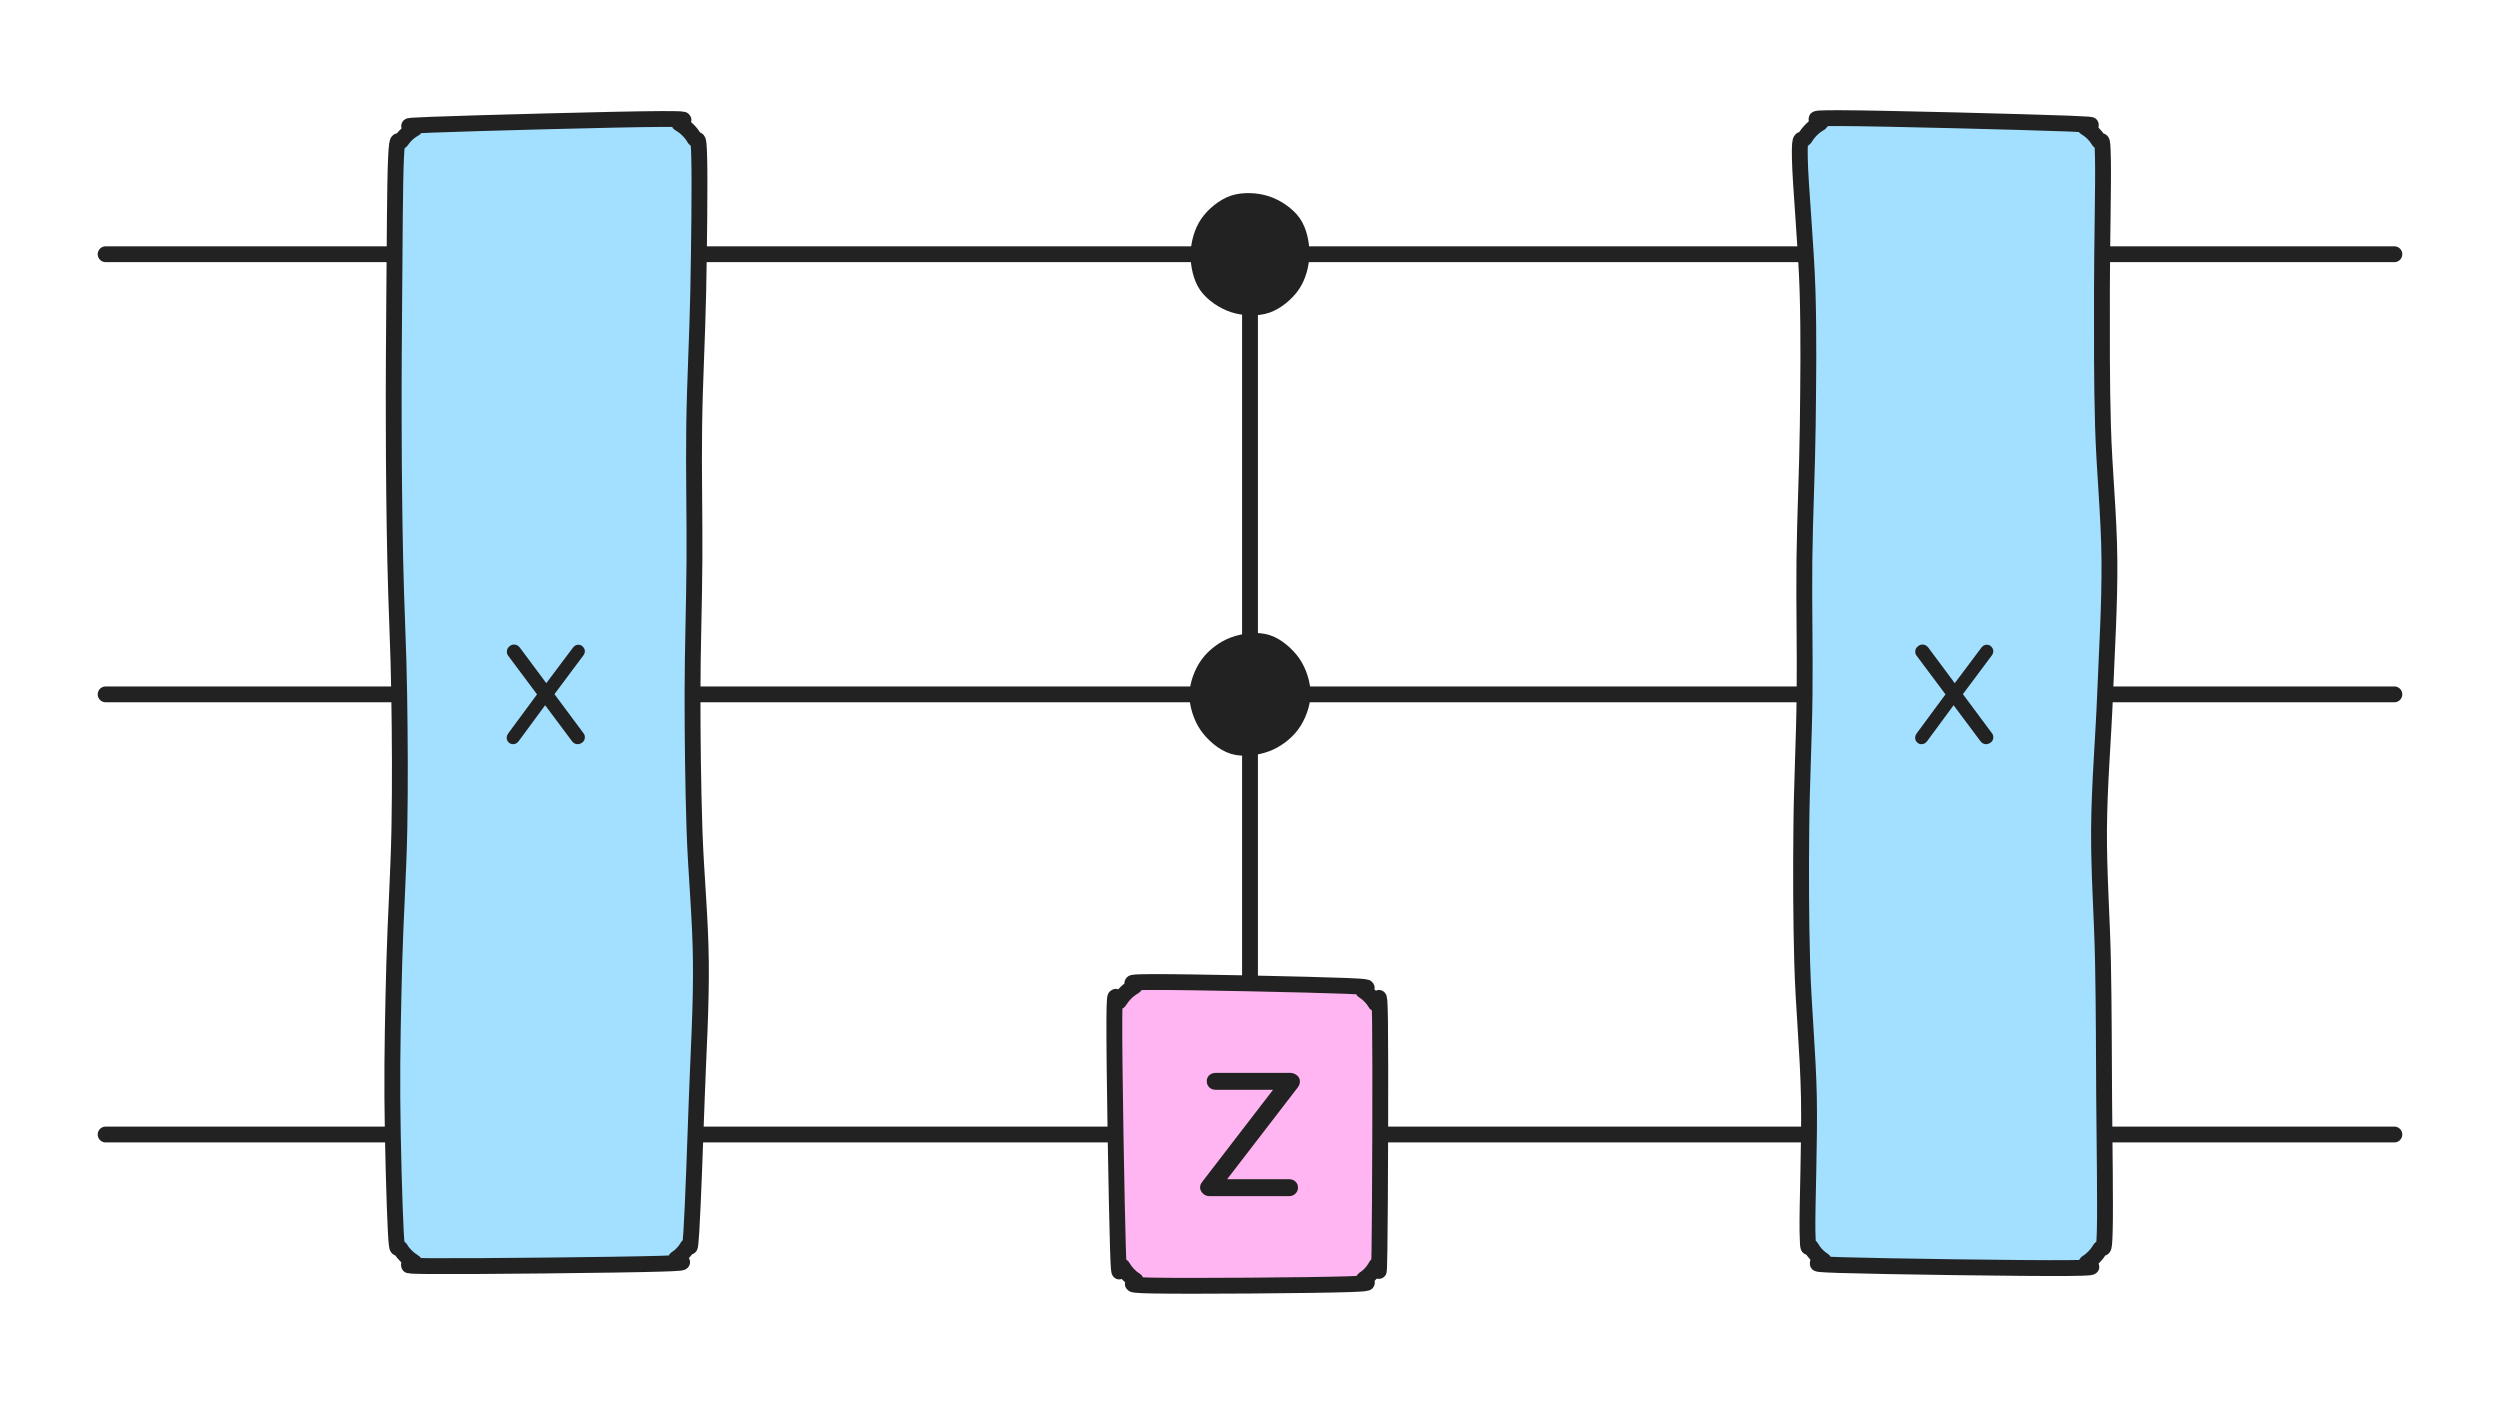
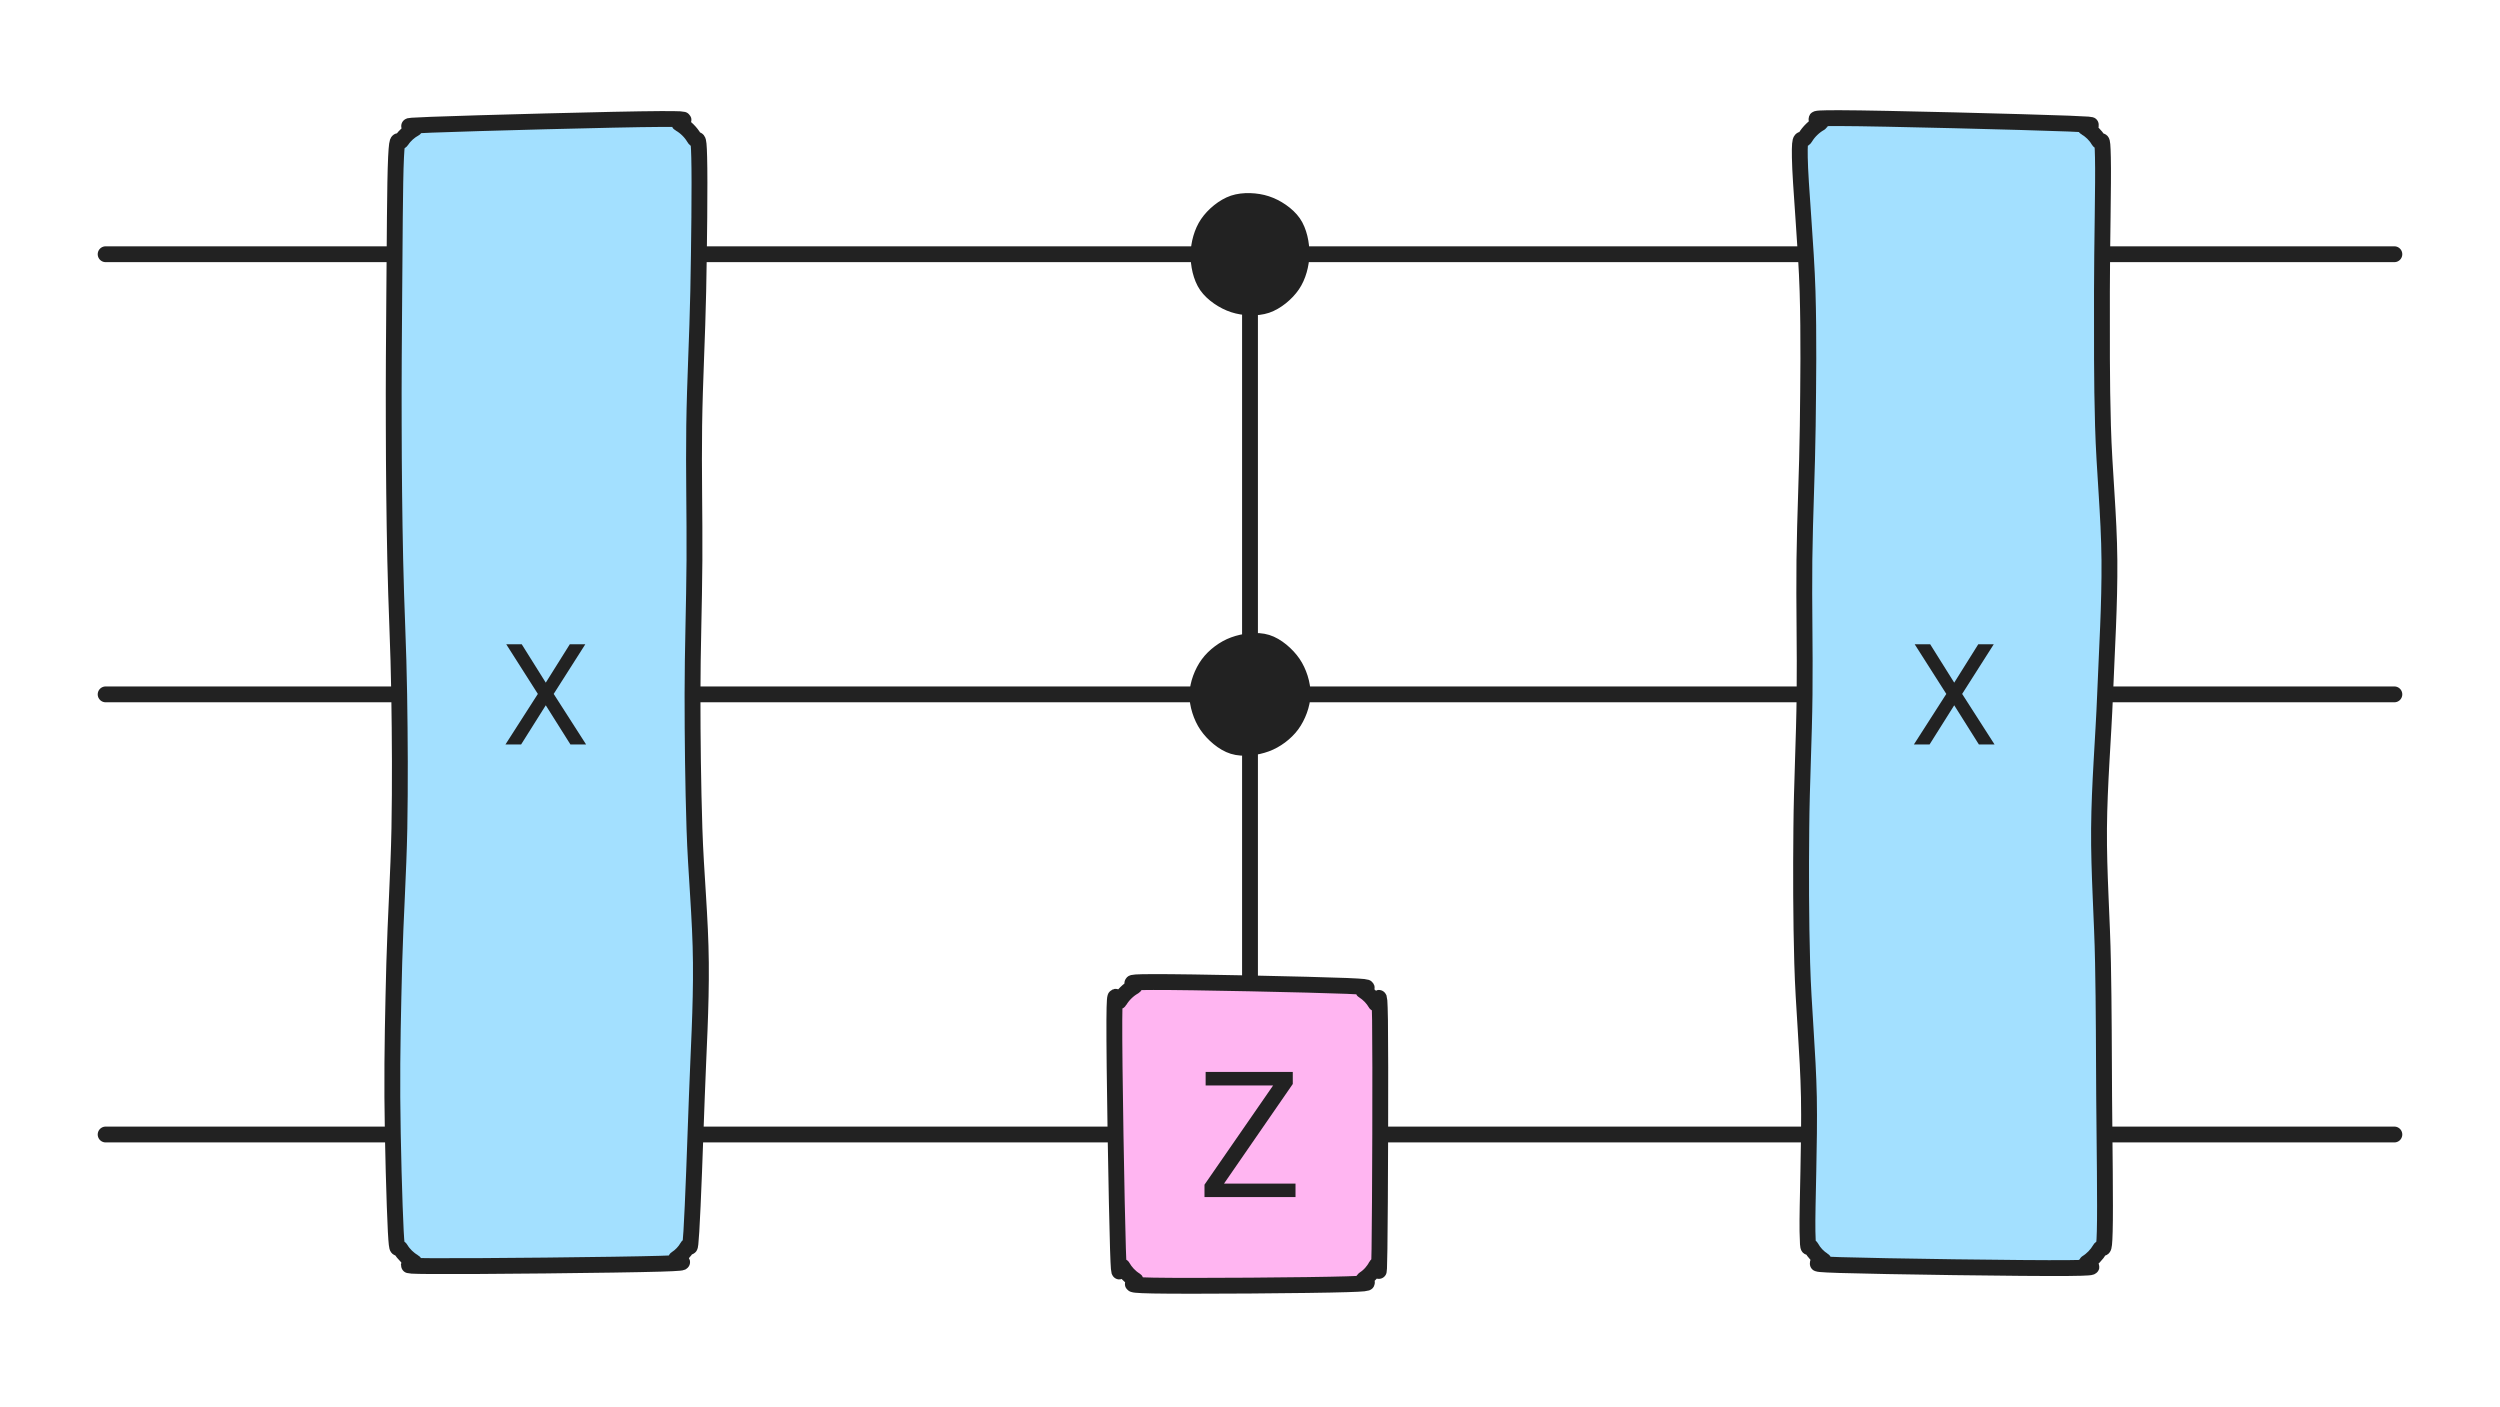
<svg xmlns="http://www.w3.org/2000/svg" viewBox="-12 -28.88 284 159.75" width="284" height="159.75">
  <g stroke-linecap="round" stroke-linejoin="round">
    <path d="M0,0C2.28,0 9.12,0 13.68,0C18.25,0 22.81,0 27.37,0C31.93,0 36.49,0 41.05,0C45.61,0 50.18,0 54.74,0C59.3,0 63.86,0 68.42,0C72.98,0 77.54,0 82.11,0C86.67,0 91.23,0 95.79,0C100.35,0 104.91,0 109.47,0C114.04,0 118.6,0 123.16,0C127.72,0 132.28,0 136.84,0C141.4,0 145.96,0 150.53,0C155.09,0 159.65,0 164.21,0C168.77,0 173.33,0 177.89,0C182.46,0 187.02,0 191.58,0C196.14,0 200.7,0 205.26,0C209.82,0 214.39,0 218.95,0C223.51,0 228.07,0 232.63,0C237.19,0 241.75,0 246.32,0C250.88,0 257.72,0 260,0" fill="none" stroke="#222222" stroke-width="1.8" />
    <path d="M0,50C2.28,50 9.12,50 13.68,50C18.25,50 22.81,50 27.37,50C31.93,50 36.49,50 41.05,50C45.61,50 50.18,50 54.74,50C59.3,50 63.86,50 68.42,50C72.98,50 77.54,50 82.11,50C86.67,50 91.23,50 95.79,50C100.35,50 104.91,50 109.47,50C114.04,50 118.6,50 123.16,50C127.72,50 132.28,50 136.84,50C141.4,50 145.96,50 150.53,50C155.09,50 159.65,50 164.21,50C168.77,50 173.33,50 177.89,50C182.46,50 187.02,50 191.58,50C196.14,50 200.7,50 205.26,50C209.82,50 214.39,50 218.95,50C223.51,50 228.07,50 232.63,50C237.19,50 241.75,50 246.32,50C250.88,50 257.72,50 260,50" fill="none" stroke="#222222" stroke-width="1.8" />
    <path d="M0,100C2.28,100 9.12,100 13.68,100C18.25,100 22.81,100 27.37,100C31.93,100 36.49,100 41.05,100C45.61,100 50.18,100 54.74,100C59.3,100 63.86,100 68.42,100C72.98,100 77.54,100 82.11,100C86.67,100 91.23,100 95.79,100C100.35,100 104.91,100 109.47,100C114.04,100 118.6,100 123.16,100C127.72,100 132.28,100 136.84,100C141.4,100 145.96,100 150.53,100C155.09,100 159.65,100 164.21,100C168.77,100 173.33,100 177.89,100C182.46,100 187.02,100 191.58,100C196.14,100 200.7,100 205.26,100C209.82,100 214.39,100 218.95,100C223.51,100 228.07,100 232.63,100C237.19,100 241.75,100 246.32,100C250.88,100 257.72,100 260,100" fill="none" stroke="#222222" stroke-width="1.8" />
    <path d="M130,0C130,2.08 130,8.33 130,12.5C130,16.67 130,20.83 130,25C130,29.17 130,33.33 130,37.5C130,41.67 130,45.83 130,50C130,54.17 130,58.33 130,62.5C130,66.67 130,70.83 130,75C130,79.17 130,83.33 130,87.5C130,91.67 130,97.92 130,100" fill="none" stroke="#222222" stroke-width="1.8" />
    <path d="M65.21,-14.83C65.85,-14.48 66.48,-13.86 66.85,-13.22C67.22,-12.58 67.36,-13.91 67.43,-11C67.51,-8.09 67.42,-0.83 67.32,4.25C67.22,9.33 66.93,14.42 66.86,19.5C66.79,24.58 66.92,29.67 66.89,34.75C66.86,39.83 66.67,44.92 66.67,50C66.67,55.08 66.73,60.17 66.89,65.25C67.05,70.33 67.58,75.42 67.62,80.5C67.67,85.58 67.34,90.67 67.16,95.75C66.98,100.83 66.72,108.16 66.54,111C66.36,113.84 66.37,112.26 66.08,112.78C65.79,113.3 65.31,113.8 64.8,114.12C64.29,114.44 67.63,114.54 63,114.68C58.37,114.82 41.67,114.99 37,114.95C32.33,114.92 35.58,114.79 35,114.47C34.42,114.14 33.85,113.59 33.51,113.01C33.17,112.44 33.12,113.88 32.96,111C32.81,108.12 32.6,100.83 32.57,95.75C32.54,90.67 32.66,85.58 32.79,80.5C32.93,75.42 33.27,70.33 33.37,65.25C33.46,60.17 33.43,55.08 33.35,50C33.28,44.92 33,39.83 32.9,34.75C32.79,29.67 32.74,24.58 32.73,19.5C32.71,14.42 32.75,9.33 32.79,4.25C32.84,-0.83 32.85,-8.13 32.99,-11C33.13,-13.87 33.28,-12.4 33.63,-12.94C33.99,-13.49 34.55,-13.98 35.11,-14.28C35.67,-14.57 32.35,-14.53 37,-14.71C41.65,-14.89 58.3,-15.34 63,-15.36C67.7,-15.38 64.57,-15.19 65.21,-14.83Z" fill="#A3E0FF" stroke="#222222" stroke-width="1.8" />
    <path d="M142.91,83.69C143.46,84.02 143.97,84.56 144.28,85.11C144.58,85.66 144.69,82.35 144.77,87C144.84,91.65 144.78,108.35 144.71,113C144.64,117.65 144.62,114.35 144.33,114.92C144.04,115.49 143.53,116.07 142.97,116.42C142.42,116.77 145,116.89 141,117.01C137,117.14 123.01,117.24 119,117.16C114.99,117.08 117.54,116.9 116.96,116.54C116.37,116.18 115.84,115.6 115.51,115.01C115.19,114.42 115.15,117.67 115,113C114.85,108.33 114.56,91.7 114.59,87C114.62,82.3 114.82,85.43 115.19,84.8C115.56,84.17 116.18,83.56 116.81,83.21C117.45,82.86 114.97,82.69 119,82.68C123.03,82.66 137.01,82.96 141,83.12C144.99,83.29 142.36,83.36 142.91,83.69Z" fill="#FFB5F1" stroke="#222222" stroke-width="1.8" />
    <path d="M224.94,-14.37C225.51,-14.05 226.06,-13.51 226.38,-12.95C226.71,-12.39 226.83,-13.87 226.89,-11C226.96,-8.13 226.78,-0.83 226.78,4.25C226.78,9.33 226.75,14.42 226.9,19.5C227.04,24.58 227.59,29.67 227.63,34.75C227.67,39.83 227.34,44.92 227.14,50C226.94,55.08 226.49,60.17 226.45,65.25C226.41,70.33 226.81,75.42 226.9,80.5C227,85.58 227,90.67 227.03,95.75C227.07,100.83 227.18,108.12 227.1,111C227.02,113.88 226.88,112.45 226.54,113.05C226.2,113.64 225.65,114.21 225.06,114.57C224.47,114.92 227.68,115.13 223,115.17C218.32,115.22 201.65,114.98 197,114.83C192.35,114.68 195.65,114.6 195.11,114.27C194.57,113.95 194.07,113.41 193.77,112.86C193.47,112.32 193.38,113.85 193.33,111C193.28,108.15 193.59,100.83 193.49,95.75C193.39,90.67 192.87,85.58 192.73,80.5C192.59,75.42 192.58,70.33 192.63,65.25C192.67,60.17 192.95,55.08 193,50C193.06,44.92 192.92,39.83 192.98,34.75C193.04,29.67 193.3,24.58 193.36,19.5C193.42,14.42 193.49,9.33 193.34,4.25C193.19,-0.83 192.5,-8.08 192.46,-11C192.41,-13.92 192.69,-12.62 193.08,-13.27C193.46,-13.91 194.1,-14.53 194.75,-14.89C195.41,-15.26 192.29,-15.47 197,-15.46C201.71,-15.45 218.34,-15.02 223,-14.84C227.66,-14.66 224.38,-14.68 224.94,-14.37Z" fill="#A3E0FF" stroke="#222222" stroke-width="1.8" />
    <path d="M134.81,3.49C134.15,4.46 133,5.42 131.88,5.8C130.77,6.17 129.27,6.1 128.14,5.73C127,5.36 125.75,4.53 125.08,3.57C124.42,2.62 124.13,1.18 124.15,0C124.17,-1.18 124.53,-2.53 125.19,-3.49C125.85,-4.46 127,-5.42 128.12,-5.8C129.23,-6.17 130.73,-6.1 131.86,-5.73C133,-5.36 134.25,-4.53 134.92,-3.57C135.58,-2.62 135.87,-1.18 135.85,0C135.83,1.18 135.47,2.53 134.81,3.49Z" fill="#222222" stroke="#222222" stroke-width="1.8" />
    <path d="M134.75,53.45C134.06,54.39 132.94,55.23 131.83,55.63C130.72,56.04 129.2,56.24 128.08,55.89C126.97,55.55 125.8,54.53 125.12,53.54C124.45,52.56 124,51.17 124.02,50C124.05,48.83 124.56,47.49 125.25,46.55C125.94,45.61 127.06,44.77 128.17,44.37C129.28,43.96 130.8,43.76 131.92,44.11C133.03,44.45 134.2,45.47 134.88,46.46C135.55,47.44 136,48.83 135.98,50C135.95,51.17 135.44,52.51 134.75,53.45Z" fill="#222222" stroke="#222222" stroke-width="1.8" />
-     <path d="M53.69,44.36Q54.01,44.36 54.22,44.59Q54.44,44.82 54.44,45.1Q54.44,45.35 54.26,45.59L50.9,50.09L49.99,48.82L53.05,44.74Q53.32,44.36 53.69,44.36ZM46.39,44.34Q46.78,44.34 47.05,44.68L54.26,54.38Q54.44,54.58 54.44,54.86Q54.44,55.24 54.17,55.45Q53.9,55.66 53.62,55.66Q53.24,55.66 52.98,55.32L45.75,45.64Q45.58,45.42 45.58,45.16Q45.58,44.81 45.83,44.58Q46.09,44.34 46.39,44.34ZM46.28,55.66Q45.98,55.66 45.77,55.44Q45.56,55.22 45.56,54.95Q45.56,54.68 45.75,54.41L49.14,49.82L50.02,51.11L46.94,55.29Q46.68,55.66 46.28,55.66Z" fill="#222222" stroke="none" />
-     <path d="M134.59,93Q134.97,93 135.32,93.27Q135.67,93.54 135.67,93.98Q135.67,94.3 135.45,94.62L127.31,105.2L127.13,105.08L134.45,105.08Q134.87,105.08 135.16,105.34Q135.45,105.6 135.45,106.04Q135.45,106.44 135.16,106.72Q134.87,107 134.45,107L125.39,107Q124.95,107 124.64,106.69Q124.33,106.38 124.33,106Q124.33,105.68 124.57,105.38L132.71,94.8L132.87,94.92L126.09,94.92Q125.67,94.92 125.38,94.65Q125.09,94.38 125.09,93.94Q125.09,93.52 125.38,93.26Q125.67,93 126.09,93L134.59,93Z" fill="#222222" stroke="none" />
-     <path d="M213.69,44.36Q214.01,44.36 214.22,44.59Q214.44,44.82 214.44,45.1Q214.44,45.35 214.26,45.59L210.9,50.09L209.99,48.82L213.05,44.74Q213.32,44.36 213.69,44.36ZM206.39,44.34Q206.77,44.34 207.05,44.68L214.26,54.38Q214.44,54.58 214.44,54.86Q214.44,55.24 214.17,55.45Q213.89,55.66 213.62,55.66Q213.24,55.66 212.98,55.32L205.75,45.64Q205.57,45.42 205.57,45.16Q205.57,44.81 205.83,44.58Q206.09,44.34 206.39,44.34ZM206.28,55.66Q205.97,55.66 205.77,55.44Q205.56,55.22 205.56,54.95Q205.56,54.68 205.75,54.41L209.14,49.82L210.02,51.11L206.94,55.29Q206.68,55.66 206.28,55.66Z" fill="#222222" stroke="none" />
+     <path d="M47.27,44.31L50,48.67L52.73,44.31L54.49,44.31L50.9,49.95L54.58,55.69L52.8,55.69L50,51.24L47.2,55.69L45.42,55.69L49.1,49.95L45.51,44.31L47.27,44.31Z" fill="#222222" stroke="none" />
+     <path d="M135.17,105.58L135.17,107.11L125.54,107.11L125.54,105.58L135.17,105.58ZM134.86,94.26L125.99,107.11L124.83,107.11L124.83,105.7L133.69,92.89L134.86,92.89L134.86,94.26ZM134.06,92.89L134.06,94.43L124.96,94.43L124.96,92.89L134.06,92.89Z" fill="#222222" stroke="none" />
+     <path d="M207.27,44.31L210,48.67L212.73,44.31L214.49,44.31L210.9,49.95L214.58,55.69L212.8,55.69L210,51.24L207.2,55.69L205.42,55.69L209.1,49.95L205.51,44.31L207.27,44.31Z" fill="#222222" stroke="none" />
  </g>
</svg>
